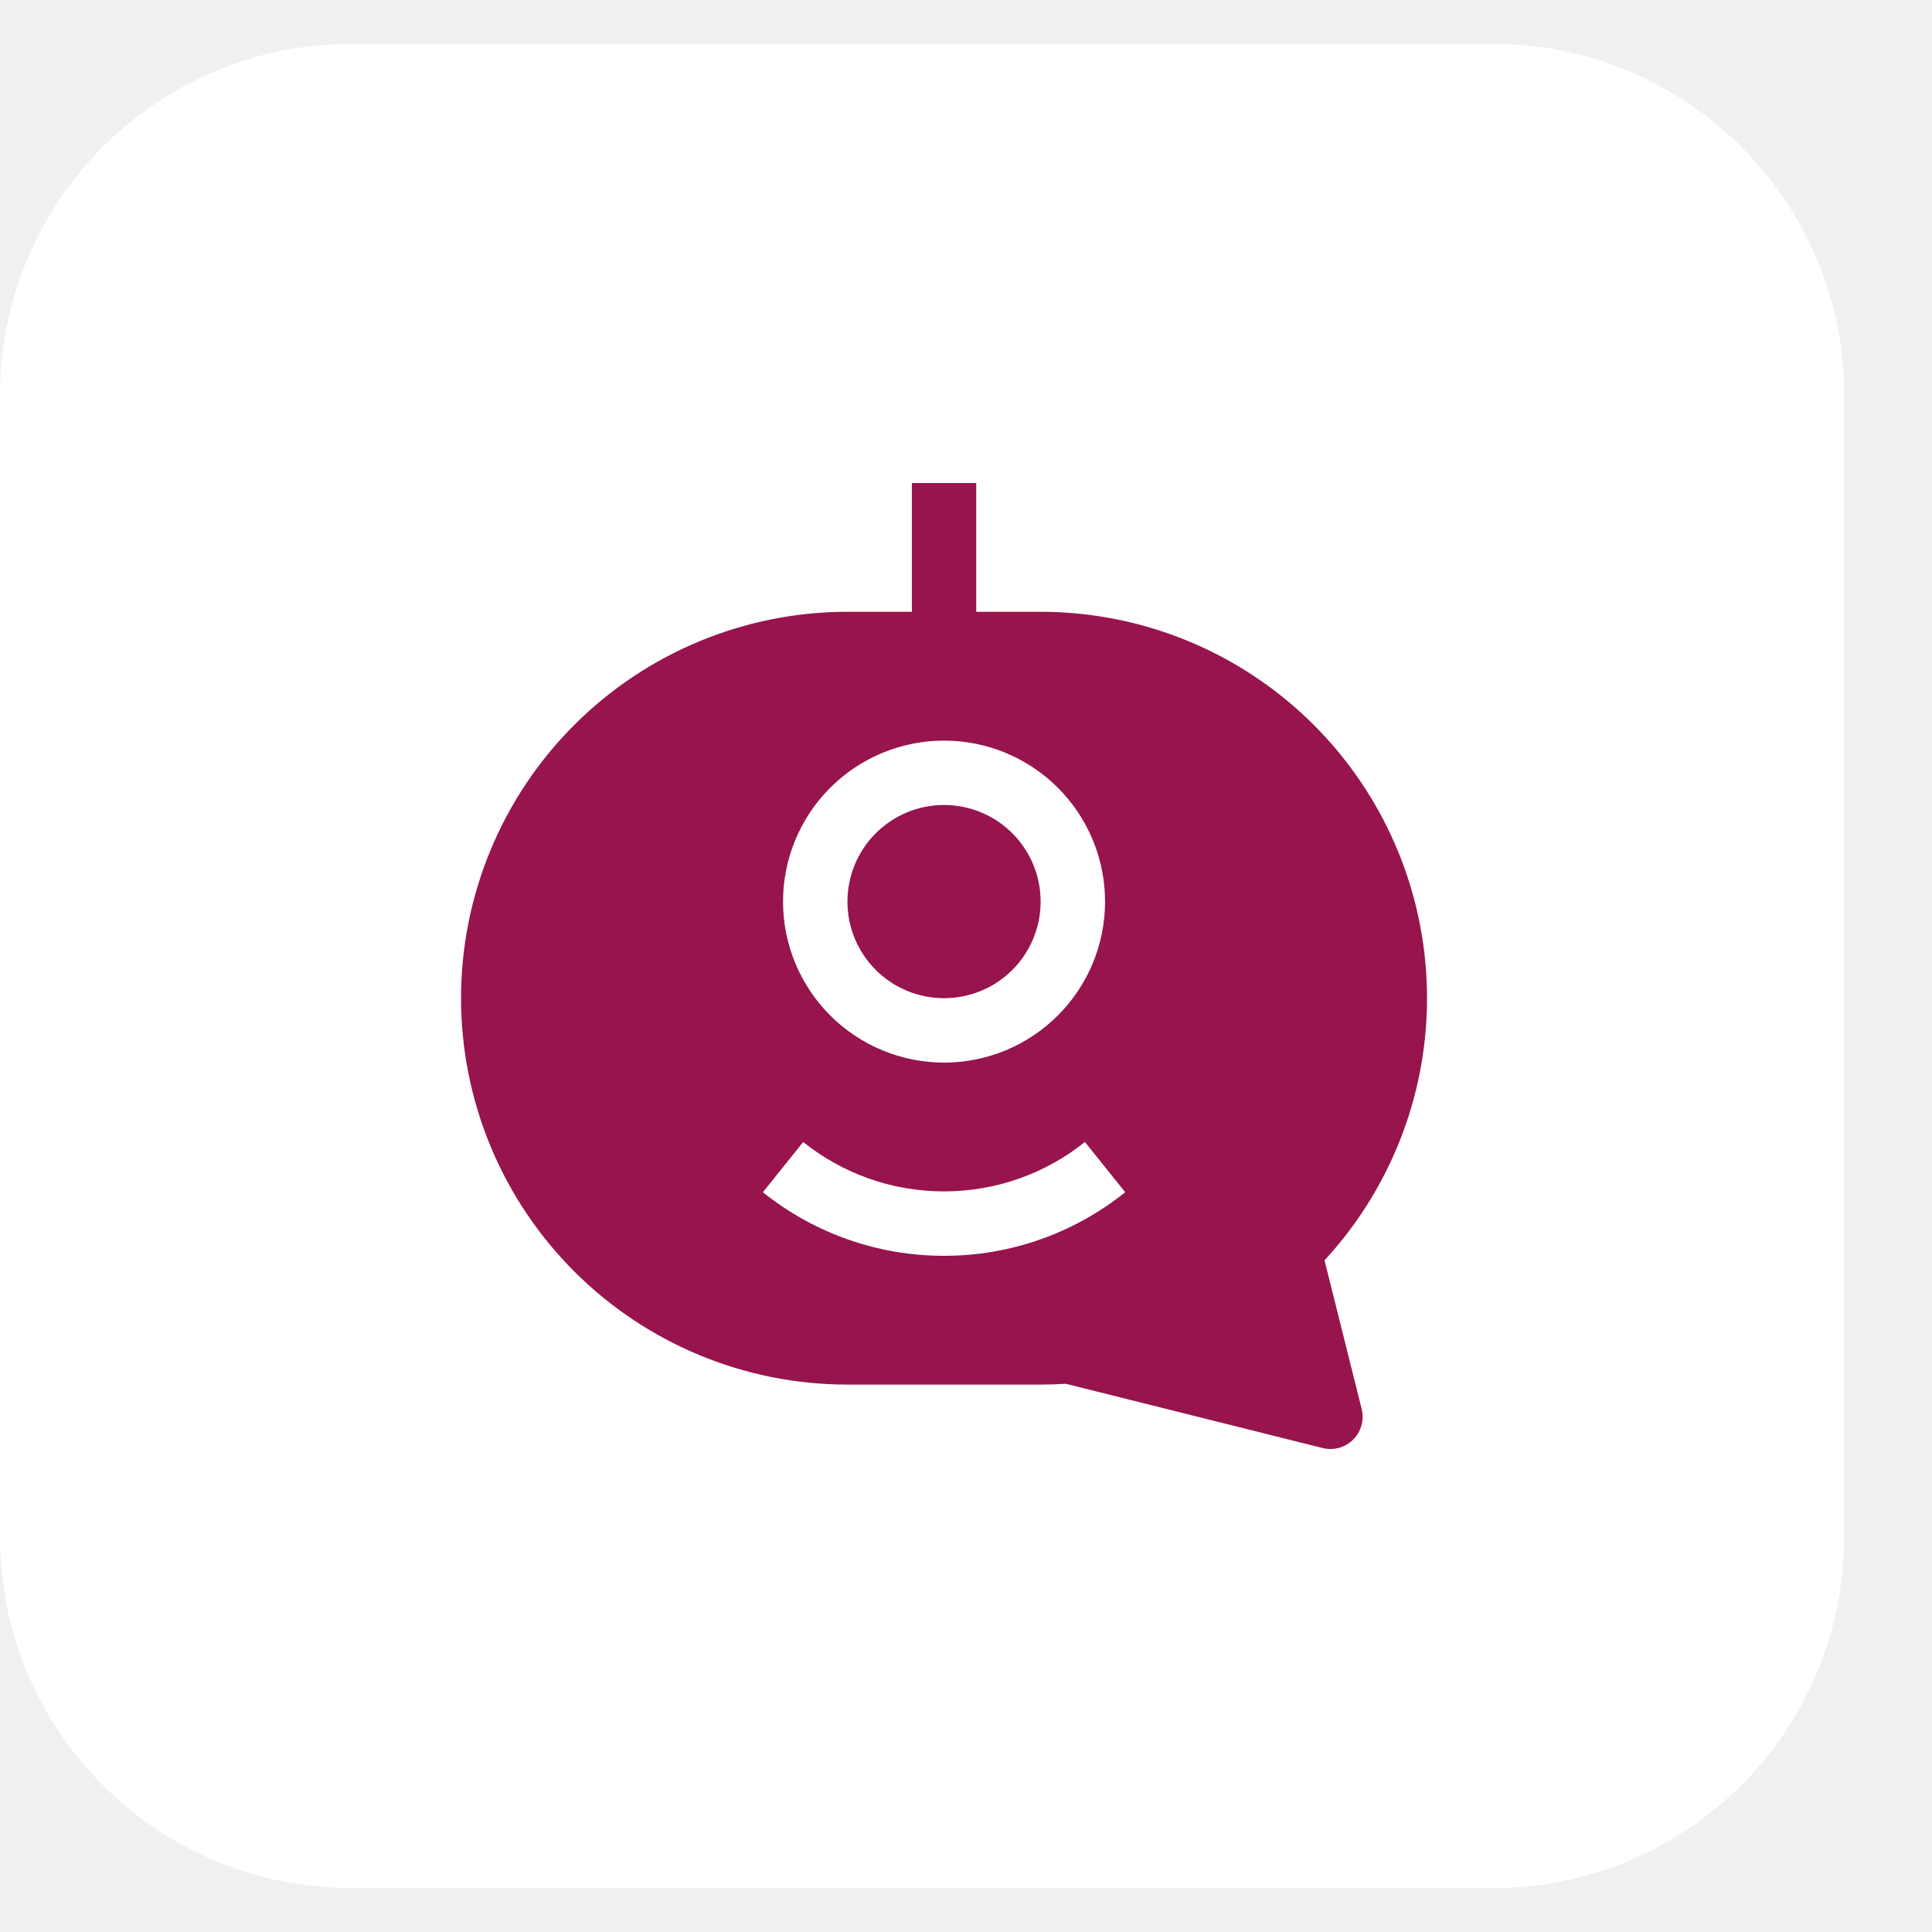
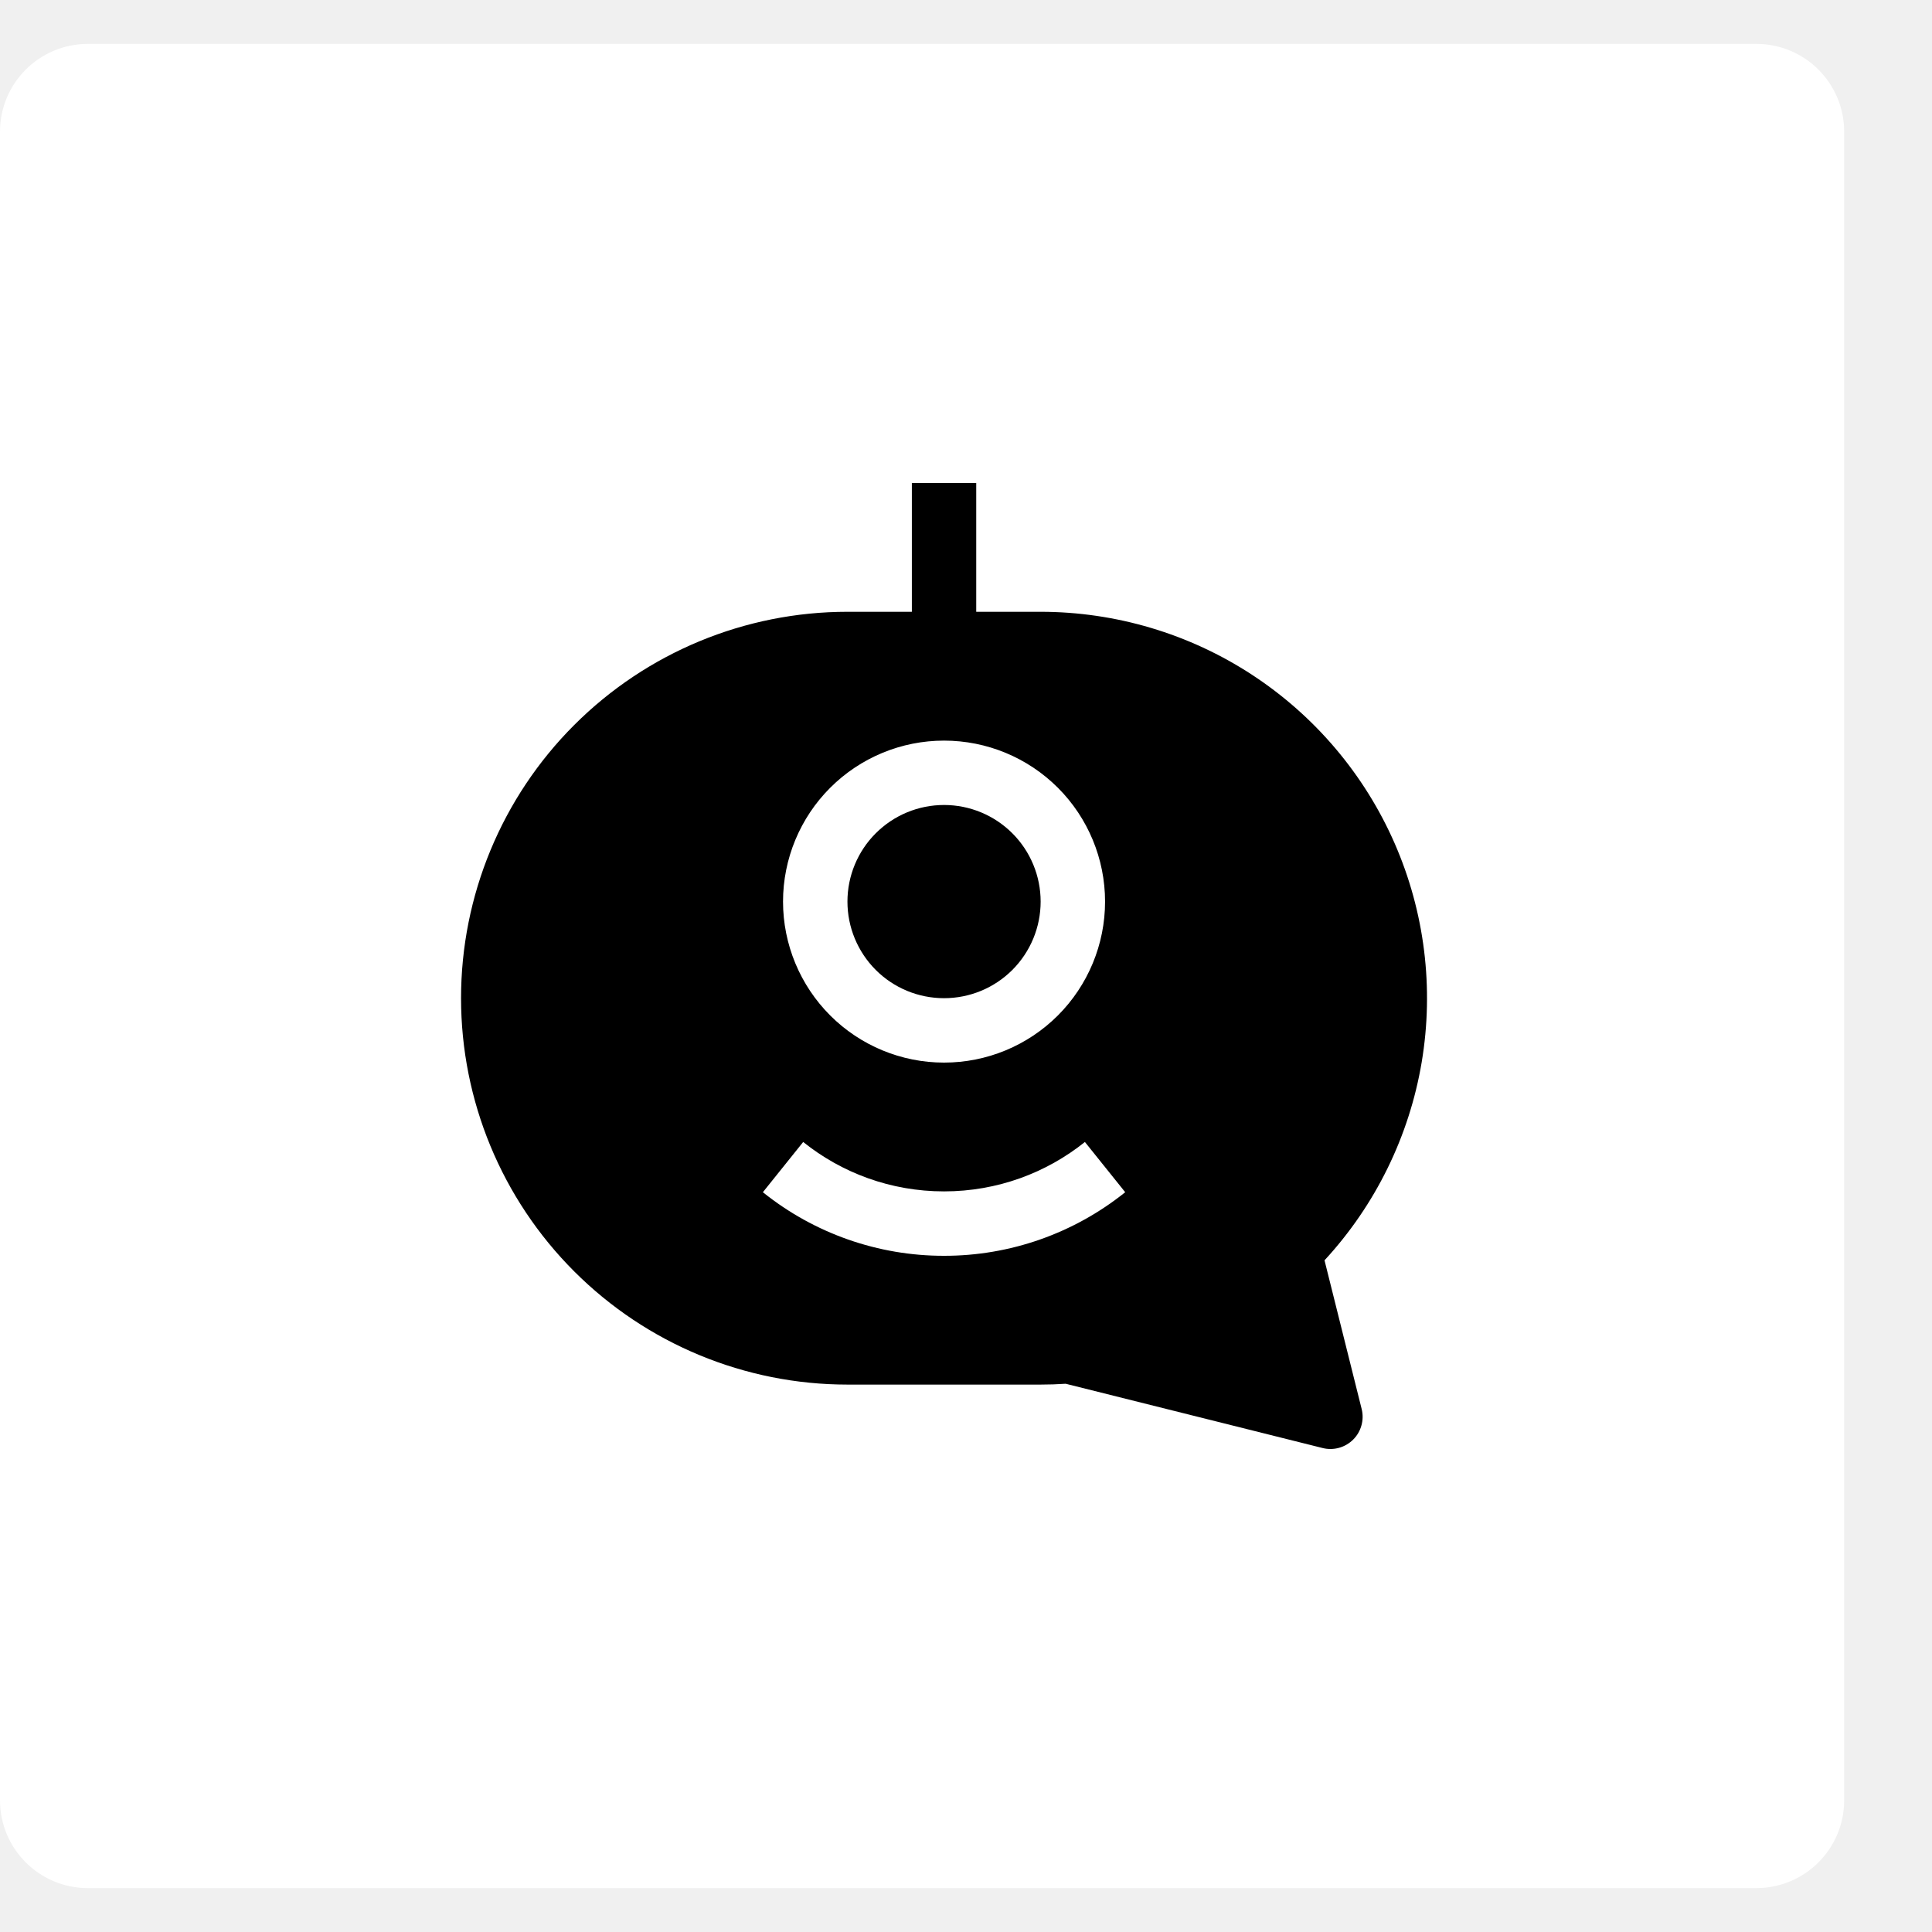
<svg xmlns="http://www.w3.org/2000/svg" width="44" height="44" viewBox="0 0 44 44" fill="none">
-   <rect y="1" width="42" height="42" rx="8" fill="white" />
+   <rect y="1" width="42" height="42" rx="2" fill="white" />
  <g clip-path="url(#clip0_15_774)">
-     <path d="M21.5 18.333C20.916 18.333 20.357 18.565 19.944 18.978C19.532 19.39 19.3 19.95 19.3 20.533C19.3 21.117 19.532 21.676 19.944 22.089C20.357 22.502 20.916 22.733 21.5 22.733C22.084 22.733 22.643 22.502 23.056 22.089C23.468 21.676 23.7 21.117 23.7 20.533C23.7 19.95 23.468 19.39 23.056 18.978C22.643 18.565 22.084 18.333 21.5 18.333Z" fill="#97144D" />
-     <path fill-rule="evenodd" clip-rule="evenodd" d="M23.7 13.933H22.233V11H20.767V13.933H19.3C16.966 13.933 14.728 14.861 13.078 16.511C11.427 18.161 10.5 20.399 10.5 22.733C10.5 25.067 11.427 27.306 13.078 28.956C14.728 30.606 16.966 31.533 19.3 31.533H23.7C23.891 31.533 24.081 31.527 24.27 31.514L30.122 32.978C30.245 33.009 30.374 33.007 30.496 32.973C30.618 32.939 30.729 32.874 30.818 32.785C30.908 32.696 30.973 32.584 31.006 32.462C31.04 32.341 31.042 32.212 31.011 32.089L30.165 28.703C31.325 27.446 32.094 25.878 32.378 24.191C32.661 22.504 32.447 20.771 31.761 19.204C31.075 17.638 29.947 16.305 28.515 15.368C27.084 14.432 25.41 13.934 23.7 13.933ZM17.833 20.533C17.833 19.561 18.22 18.628 18.907 17.941C19.595 17.253 20.527 16.867 21.5 16.867C22.473 16.867 23.405 17.253 24.093 17.941C24.78 18.628 25.167 19.561 25.167 20.533C25.167 21.506 24.78 22.438 24.093 23.126C23.405 23.814 22.473 24.2 21.5 24.2C20.527 24.2 19.595 23.814 18.907 23.126C18.22 22.438 17.833 21.506 17.833 20.533ZM21.5 28.6C20 28.602 18.544 28.091 17.374 27.152L18.292 26.008C19.171 26.712 20.286 27.133 21.5 27.133C22.714 27.133 23.829 26.712 24.708 26.008L25.626 27.152C24.456 28.091 23 28.602 21.5 28.6Z" fill="#97144D" />
+     <path d="M21.5 18.333C20.916 18.333 20.357 18.565 19.944 18.978C19.532 19.39 19.3 19.95 19.3 20.533C19.3 21.117 19.532 21.676 19.944 22.089C20.357 22.502 20.916 22.733 21.5 22.733C22.084 22.733 22.643 22.502 23.056 22.089C23.468 21.676 23.7 21.117 23.7 20.533C23.7 19.95 23.468 19.39 23.056 18.978C22.643 18.565 22.084 18.333 21.5 18.333Z" fill="#000" />
+     <path fill-rule="evenodd" clip-rule="evenodd" d="M23.7 13.933H22.233V11H20.767V13.933H19.3C16.966 13.933 14.728 14.861 13.078 16.511C11.427 18.161 10.5 20.399 10.5 22.733C10.5 25.067 11.427 27.306 13.078 28.956C14.728 30.606 16.966 31.533 19.3 31.533H23.7C23.891 31.533 24.081 31.527 24.27 31.514L30.122 32.978C30.245 33.009 30.374 33.007 30.496 32.973C30.618 32.939 30.729 32.874 30.818 32.785C30.908 32.696 30.973 32.584 31.006 32.462C31.04 32.341 31.042 32.212 31.011 32.089L30.165 28.703C31.325 27.446 32.094 25.878 32.378 24.191C32.661 22.504 32.447 20.771 31.761 19.204C31.075 17.638 29.947 16.305 28.515 15.368C27.084 14.432 25.41 13.934 23.7 13.933ZM17.833 20.533C17.833 19.561 18.22 18.628 18.907 17.941C19.595 17.253 20.527 16.867 21.5 16.867C22.473 16.867 23.405 17.253 24.093 17.941C24.78 18.628 25.167 19.561 25.167 20.533C25.167 21.506 24.78 22.438 24.093 23.126C23.405 23.814 22.473 24.2 21.5 24.2C20.527 24.2 19.595 23.814 18.907 23.126C18.22 22.438 17.833 21.506 17.833 20.533ZM21.5 28.6C20 28.602 18.544 28.091 17.374 27.152L18.292 26.008C19.171 26.712 20.286 27.133 21.5 27.133C22.714 27.133 23.829 26.712 24.708 26.008L25.626 27.152C24.456 28.091 23 28.602 21.5 28.6Z" fill="#000" />
  </g>
  <defs>
    <clipPath id="clip0_15_774">
      <rect width="22" height="22" fill="white" transform="translate(10.5 11)" />
    </clipPath>
  </defs>
</svg>
